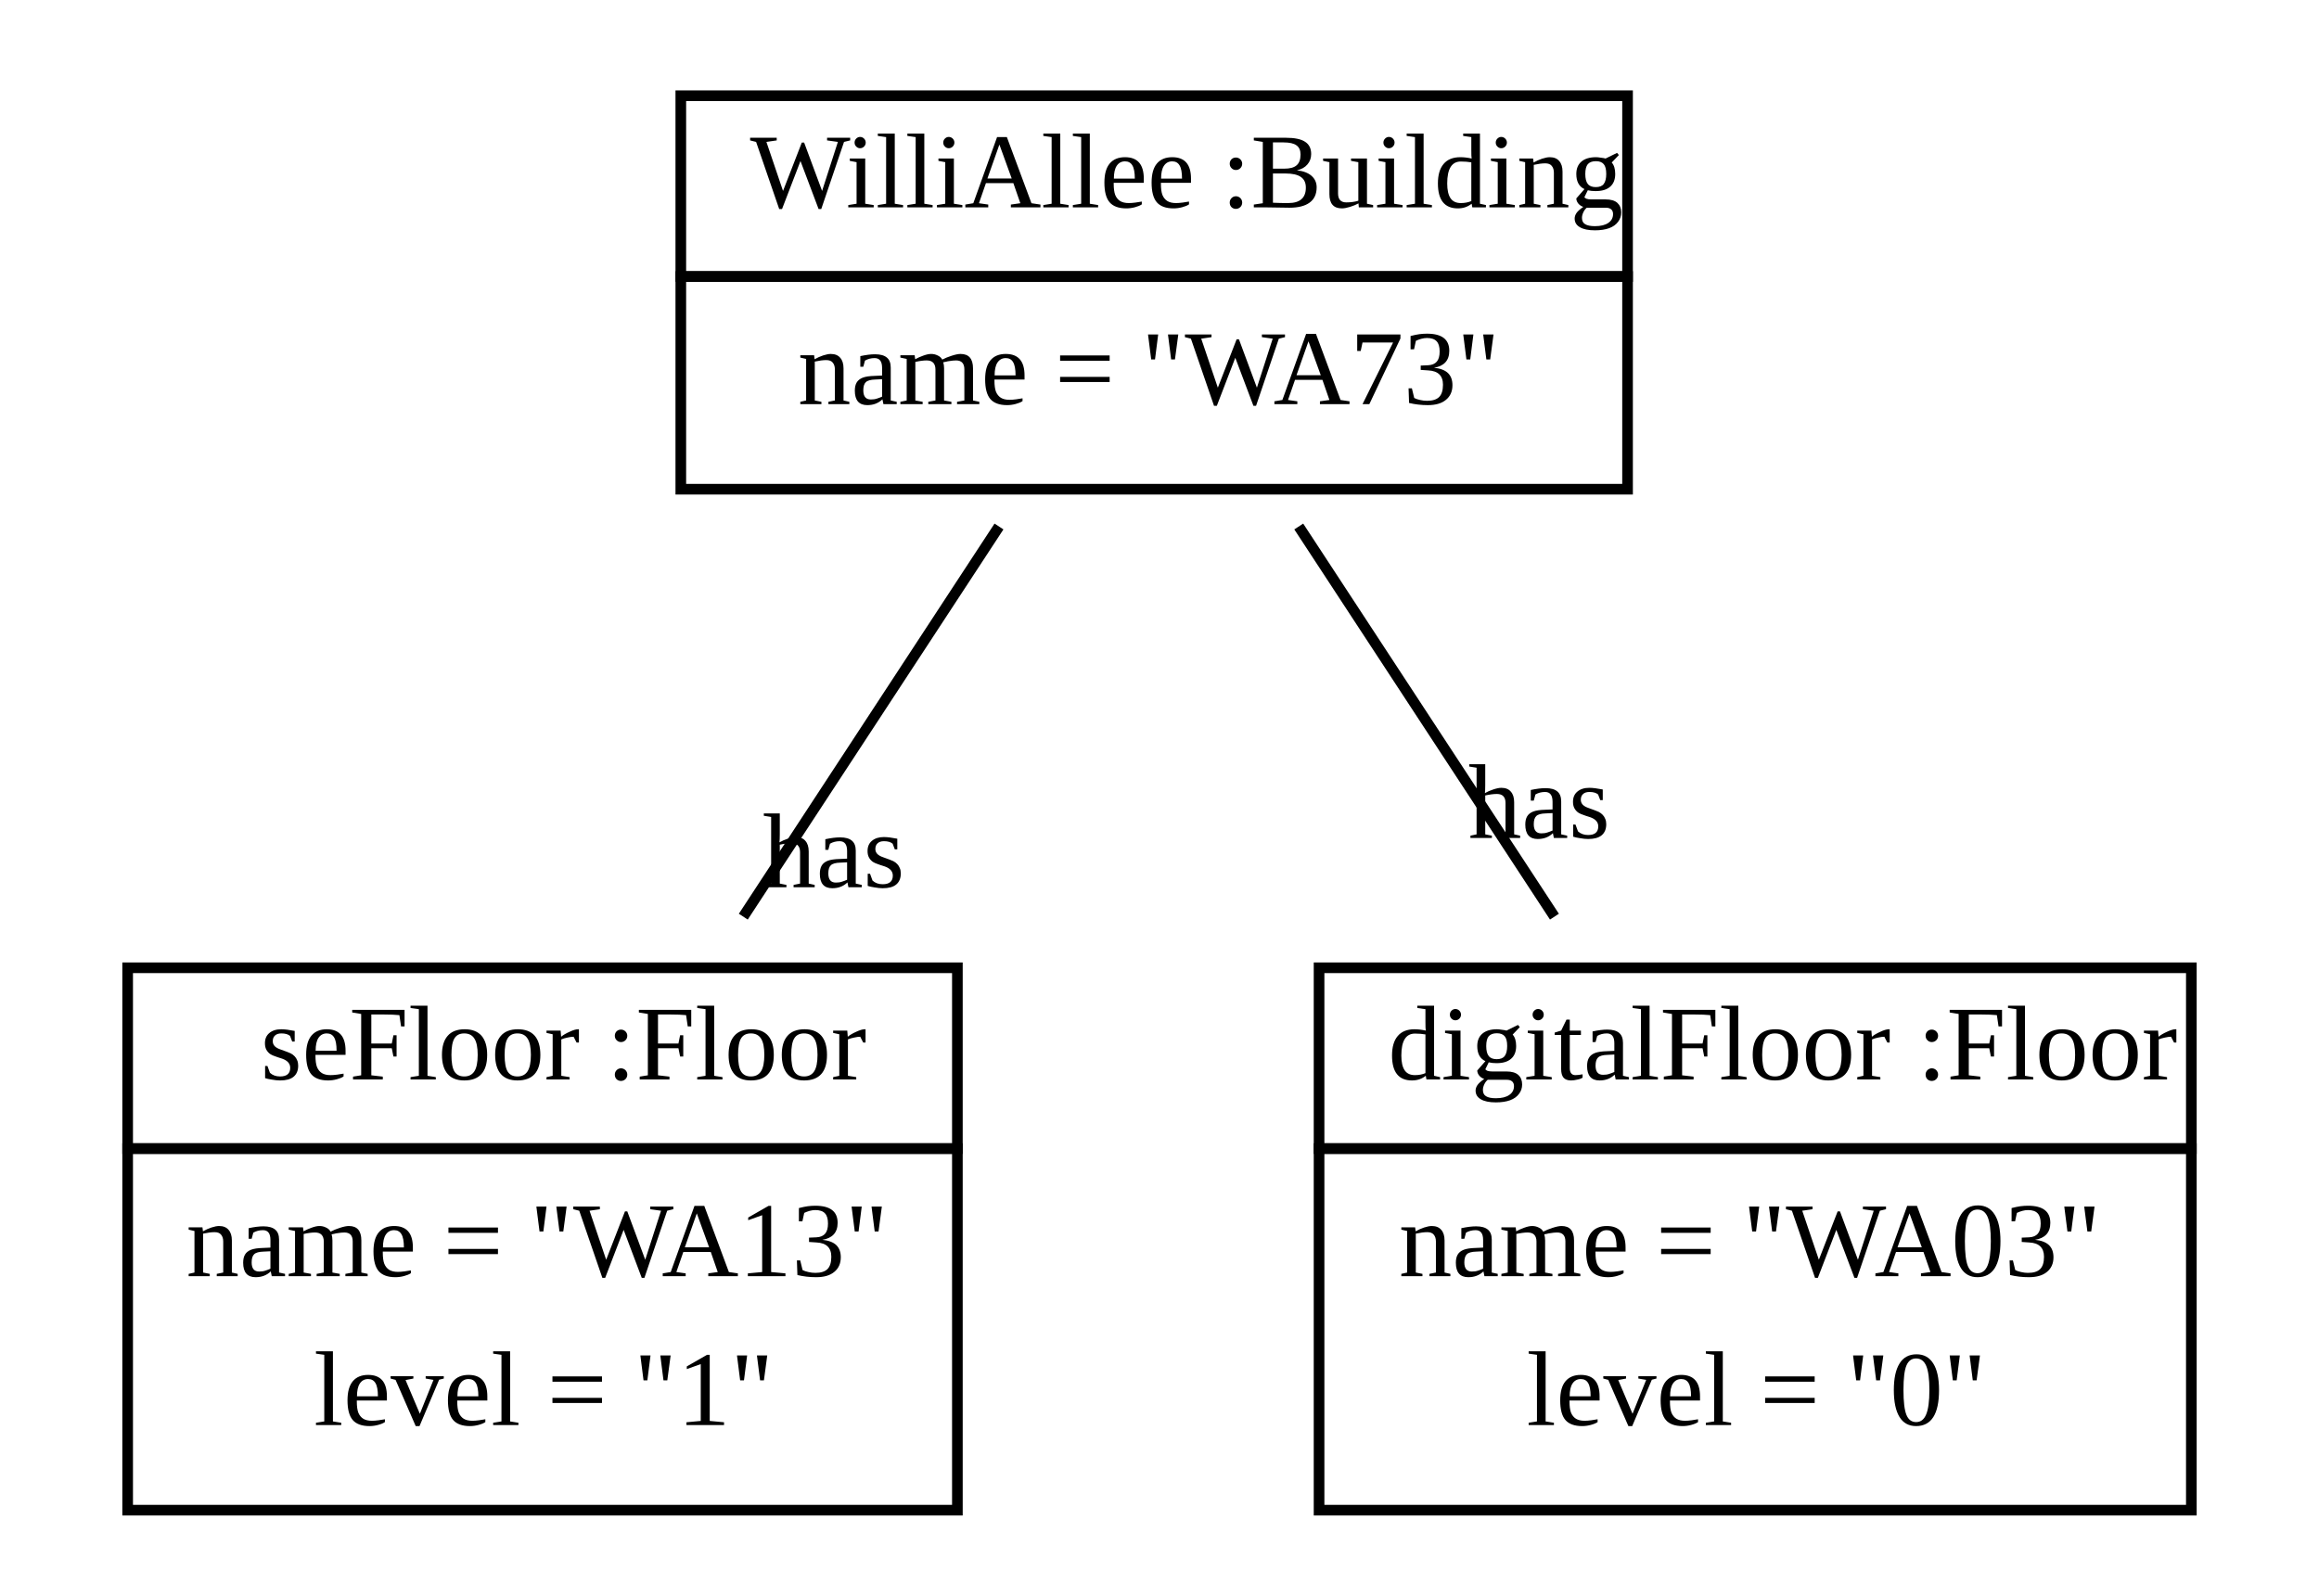
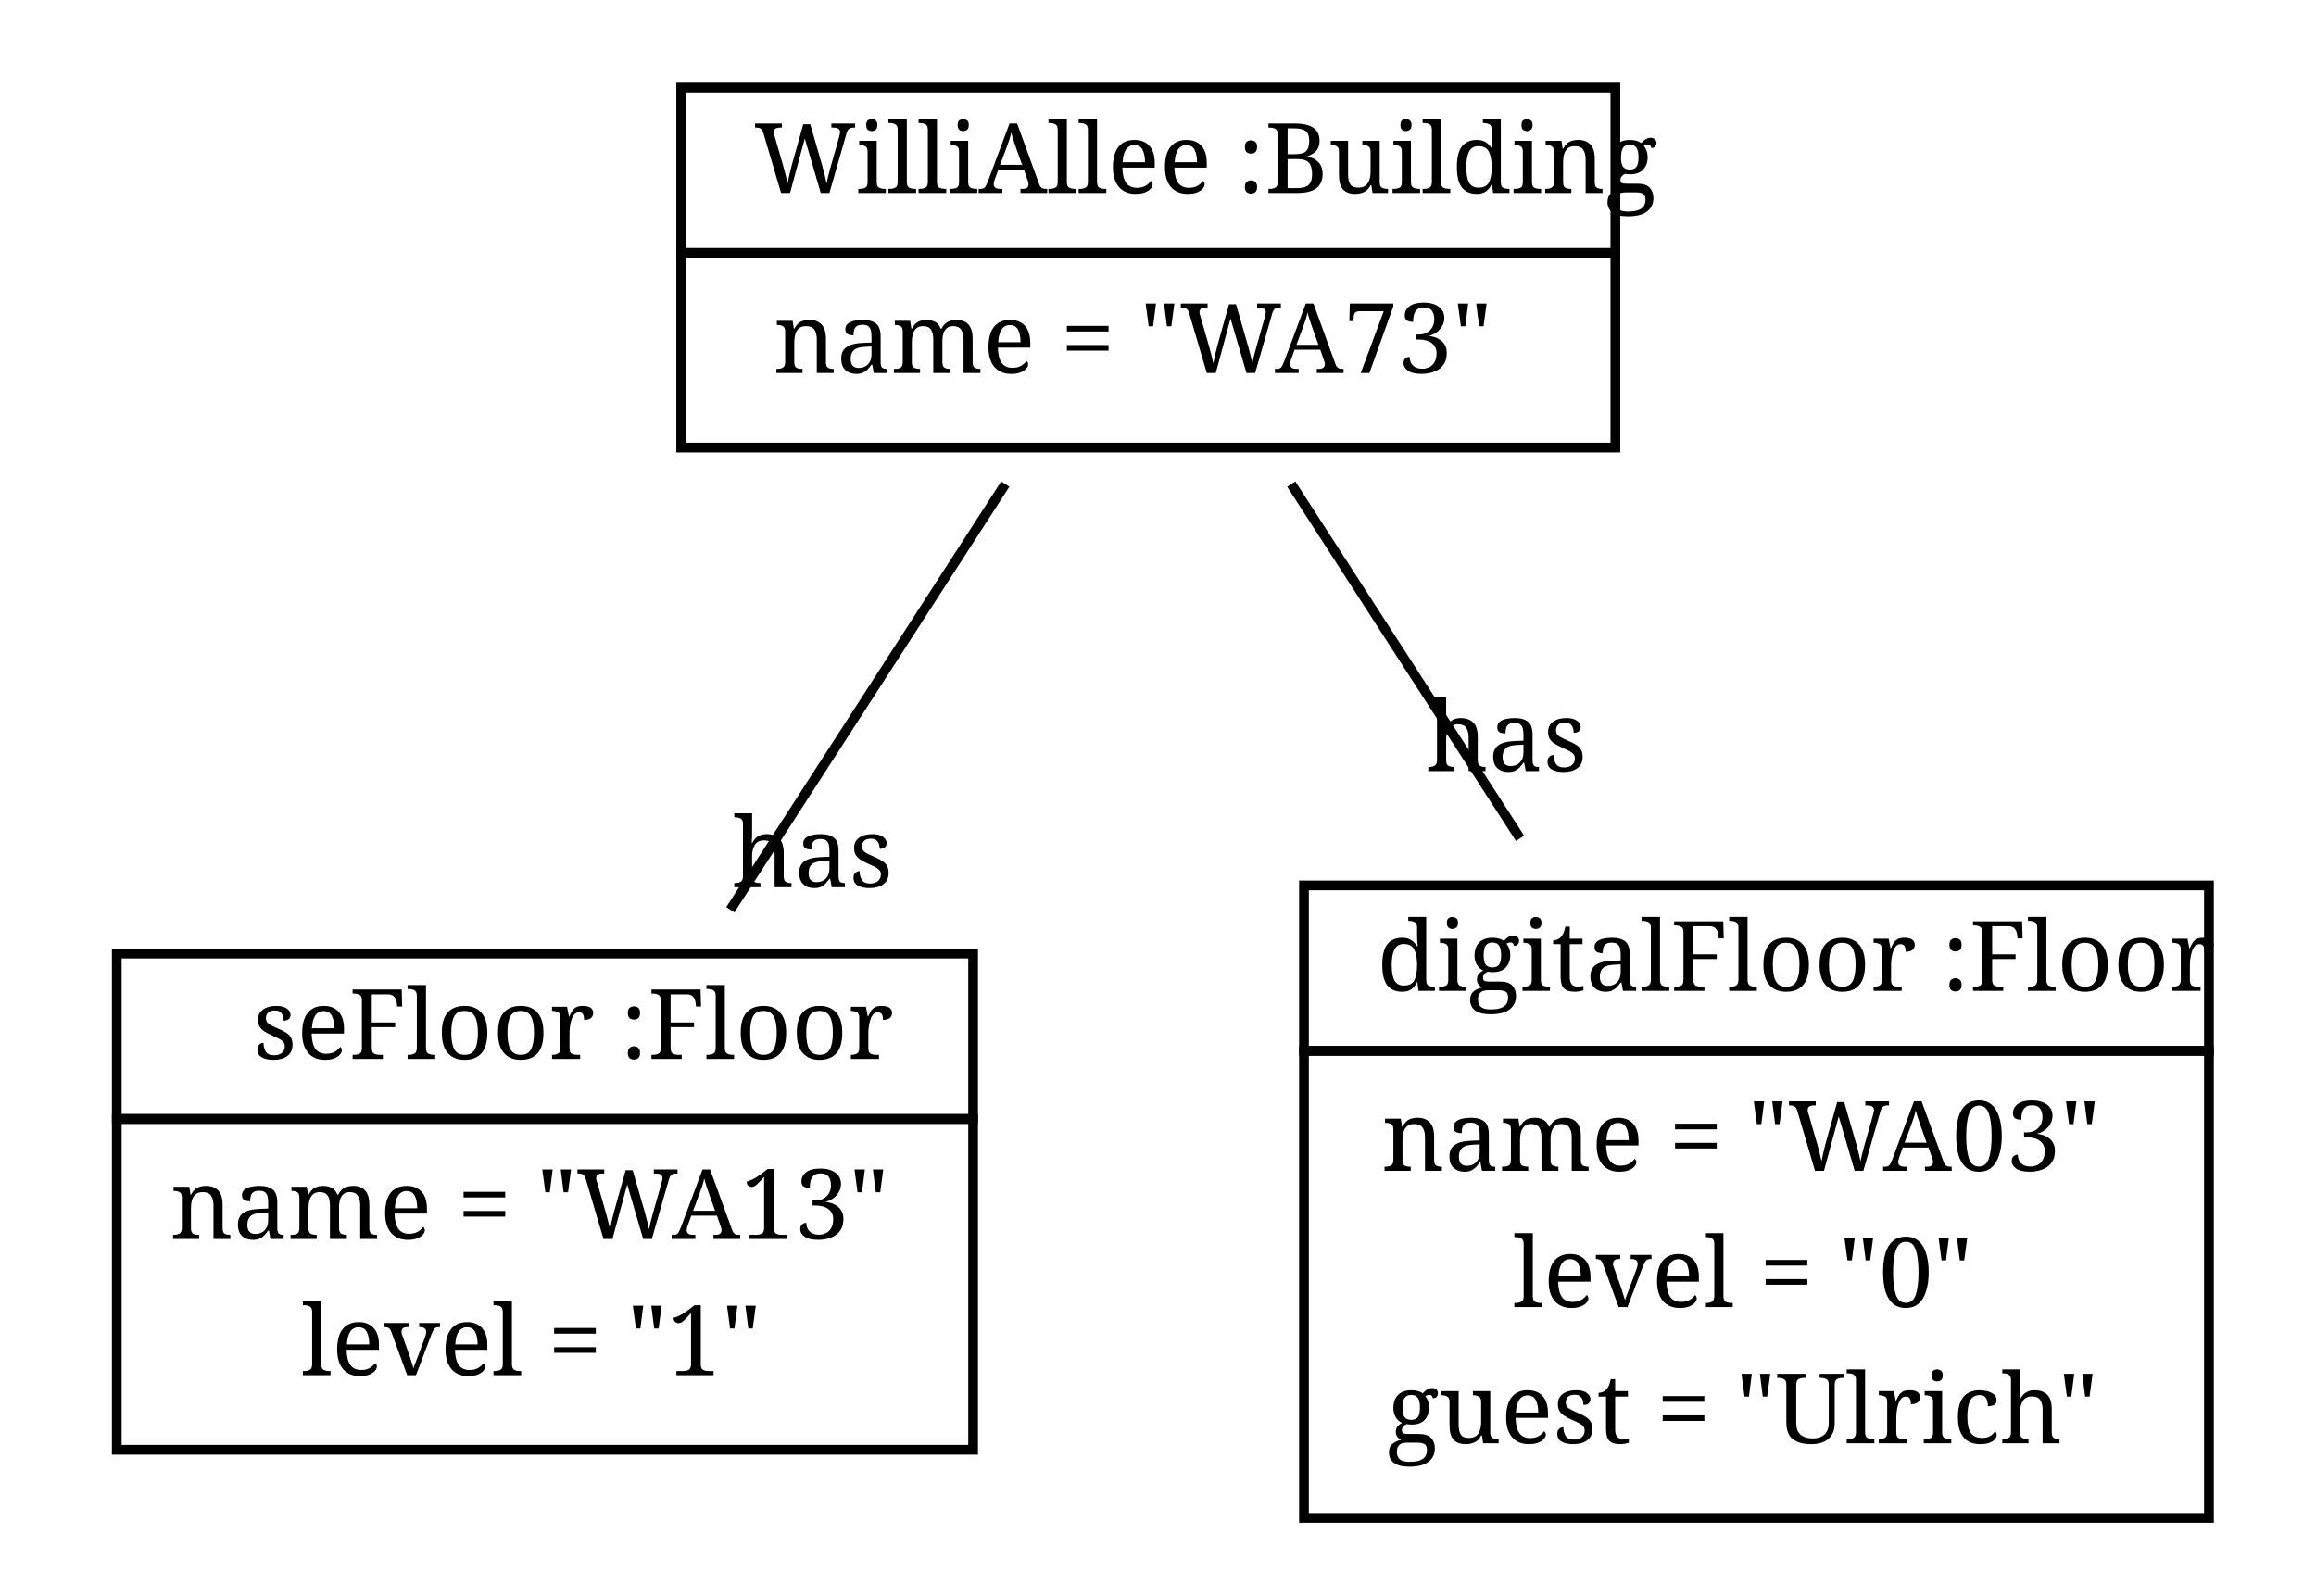
- <svg xmlns="http://www.w3.org/2000/svg" width="218pt" height="150pt" viewBox="0.00 0.00 218.00 150.00">
-   <g id="graph1" class="graph" transform="scale(1 1) rotate(0) translate(4 146)">
-     <polygon fill="white" stroke="white" points="-4,5 -4,-146 215,-146 215,5 -4,5" />
+ <svg xmlns="http://www.w3.org/2000/svg" width="238pt" height="164pt" viewBox="0.00 0.00 238.00 164.00">
+   <g id="graph1" class="graph" transform="scale(1 1) rotate(0) translate(4 160)">
+     <polygon fill="white" stroke="white" points="-4,5 -4,-160 235,-160 235,5 -4,5" />
    <g id="node1" class="node">
-       <polygon fill="none" stroke="black" points="60,-120 60,-137 149,-137 149,-120 60,-120" />
-       <text text-anchor="start" x="63.5" y="-126.5" font-family="Times New Roman,serif" font-size="10.00"> </text>
-       <text text-anchor="start" x="66.5" y="-126.5" font-family="Times New Roman,serif" font-size="10.00">WilliAllee :Building</text>
-       <polygon fill="none" stroke="black" points="60,-100 60,-120 149,-120 149,-100 60,-100" />
-       <text text-anchor="start" x="71" y="-108" font-family="Times New Roman,serif" font-size="10.00">name = "WA73"</text>
+       <polygon fill="none" stroke="black" points="66,-134 66,-151 162,-151 162,-134 66,-134" />
+       <text text-anchor="start" x="69.5" y="-140.167" font-family="Times Roman,serif" font-size="10.00"> </text>
+       <text text-anchor="start" x="73.5" y="-140.167" font-family="Times Roman,serif" font-size="10.00">WilliAllee :Building</text>
+       <polygon fill="none" stroke="black" points="66,-114 66,-134 162,-134 162,-114 66,-114" />
+       <text text-anchor="start" x="75.5" y="-121.667" font-family="Times Roman,serif" font-size="10.00">name = "WA73"</text>
    </g>
    <g id="node2" class="node">
-       <polygon fill="none" stroke="black" points="8,-38 8,-55 86,-55 86,-38 8,-38" />
-       <text text-anchor="start" x="17.5" y="-44.5" font-family="Times New Roman,serif" font-size="10.00"> </text>
-       <text text-anchor="start" x="20.5" y="-44.5" font-family="Times New Roman,serif" font-size="10.00">seFloor :Floor</text>
-       <polygon fill="none" stroke="black" points="8,-4 8,-38 86,-38 86,-4 8,-4" />
-       <text text-anchor="start" x="13.5" y="-26" font-family="Times New Roman,serif" font-size="10.00">name = "WA13"</text>
-       <text text-anchor="start" x="25.5" y="-12" font-family="Times New Roman,serif" font-size="10.00">level = "1"</text>
+       <polygon fill="none" stroke="black" points="8,-45 8,-62 96,-62 96,-45 8,-45" />
+       <text text-anchor="start" x="18" y="-51.167" font-family="Times Roman,serif" font-size="10.00"> </text>
+       <text text-anchor="start" x="22" y="-51.167" font-family="Times Roman,serif" font-size="10.00">seFloor :Floor</text>
+       <polygon fill="none" stroke="black" points="8,-11 8,-45 96,-45 96,-11 8,-11" />
+       <text text-anchor="start" x="13.5" y="-32.667" font-family="Times Roman,serif" font-size="10.00">name = "WA13"</text>
+       <text text-anchor="start" x="27" y="-18.667" font-family="Times Roman,serif" font-size="10.00">level = "1"</text>
    </g>
    <g id="edge2" class="edge">
-       <path fill="none" stroke="black" d="M89.91,-96.494C82.657,-85.424 73.715,-71.775 65.874,-59.807" />
-       <text text-anchor="middle" x="74.376" y="-62.572" font-family="Times New Roman,serif" font-size="10.00">has</text>
-       <text text-anchor="middle" x="81.408" y="-88.73" font-family="Times New Roman,serif" font-size="10.00"> </text>
+       <path fill="none" stroke="black" d="M99.307,-110.249C90.856,-97.164 80.145,-80.579 71.052,-66.501" />
+       <text text-anchor="middle" x="79.52" y="-68.821" font-family="Times Roman,serif" font-size="10.00">has</text>
+       <text text-anchor="middle" x="90.84" y="-101.929" font-family="Times Roman,serif" font-size="10.00"> </text>
    </g>
    <g id="node3" class="node">
-       <polygon fill="none" stroke="black" points="120,-38 120,-55 202,-55 202,-38 120,-38" />
-       <text text-anchor="start" x="123.5" y="-44.5" font-family="Times New Roman,serif" font-size="10.00"> </text>
-       <text text-anchor="start" x="126.5" y="-44.5" font-family="Times New Roman,serif" font-size="10.00">digitalFloor :Floor</text>
-       <polygon fill="none" stroke="black" points="120,-4 120,-38 202,-38 202,-4 120,-4" />
-       <text text-anchor="start" x="127.5" y="-26" font-family="Times New Roman,serif" font-size="10.00">name = "WA03"</text>
-       <text text-anchor="start" x="139.5" y="-12" font-family="Times New Roman,serif" font-size="10.00">level = "0"</text>
+       <polygon fill="none" stroke="black" points="130,-52 130,-69 223,-69 223,-52 130,-52" />
+       <text text-anchor="start" x="133.5" y="-58.167" font-family="Times Roman,serif" font-size="10.00"> </text>
+       <text text-anchor="start" x="137.5" y="-58.167" font-family="Times Roman,serif" font-size="10.00">digitalFloor :Floor</text>
+       <polygon fill="none" stroke="black" points="130,-4 130,-52 223,-52 223,-4 130,-4" />
+       <text text-anchor="start" x="138" y="-39.667" font-family="Times Roman,serif" font-size="10.00">name = "WA03"</text>
+       <text text-anchor="start" x="151.5" y="-25.667" font-family="Times Roman,serif" font-size="10.00">level = "0"</text>
+       <text text-anchor="start" x="138.5" y="-11.667" font-family="Times Roman,serif" font-size="10.00">guest = "Ulrich"</text>
    </g>
    <g id="edge4" class="edge">
-       <path fill="none" stroke="black" d="M118.09,-96.494C125.343,-85.424 134.285,-71.775 142.126,-59.807" />
-       <text text-anchor="middle" x="140.694" y="-67.204" font-family="Times New Roman,serif" font-size="10.00">has</text>
-       <text text-anchor="middle" x="119.522" y="-84.097" font-family="Times New Roman,serif" font-size="10.00"> </text>
+       <path fill="none" stroke="black" d="M128.693,-110.249C135.712,-99.382 144.289,-86.1 152.204,-73.846" />
+       <text text-anchor="middle" x="150.837" y="-80.752" font-family="Times Roman,serif" font-size="10.00">has</text>
+       <text text-anchor="middle" x="130.06" y="-97.343" font-family="Times Roman,serif" font-size="10.00"> </text>
    </g>
  </g>
</svg>
